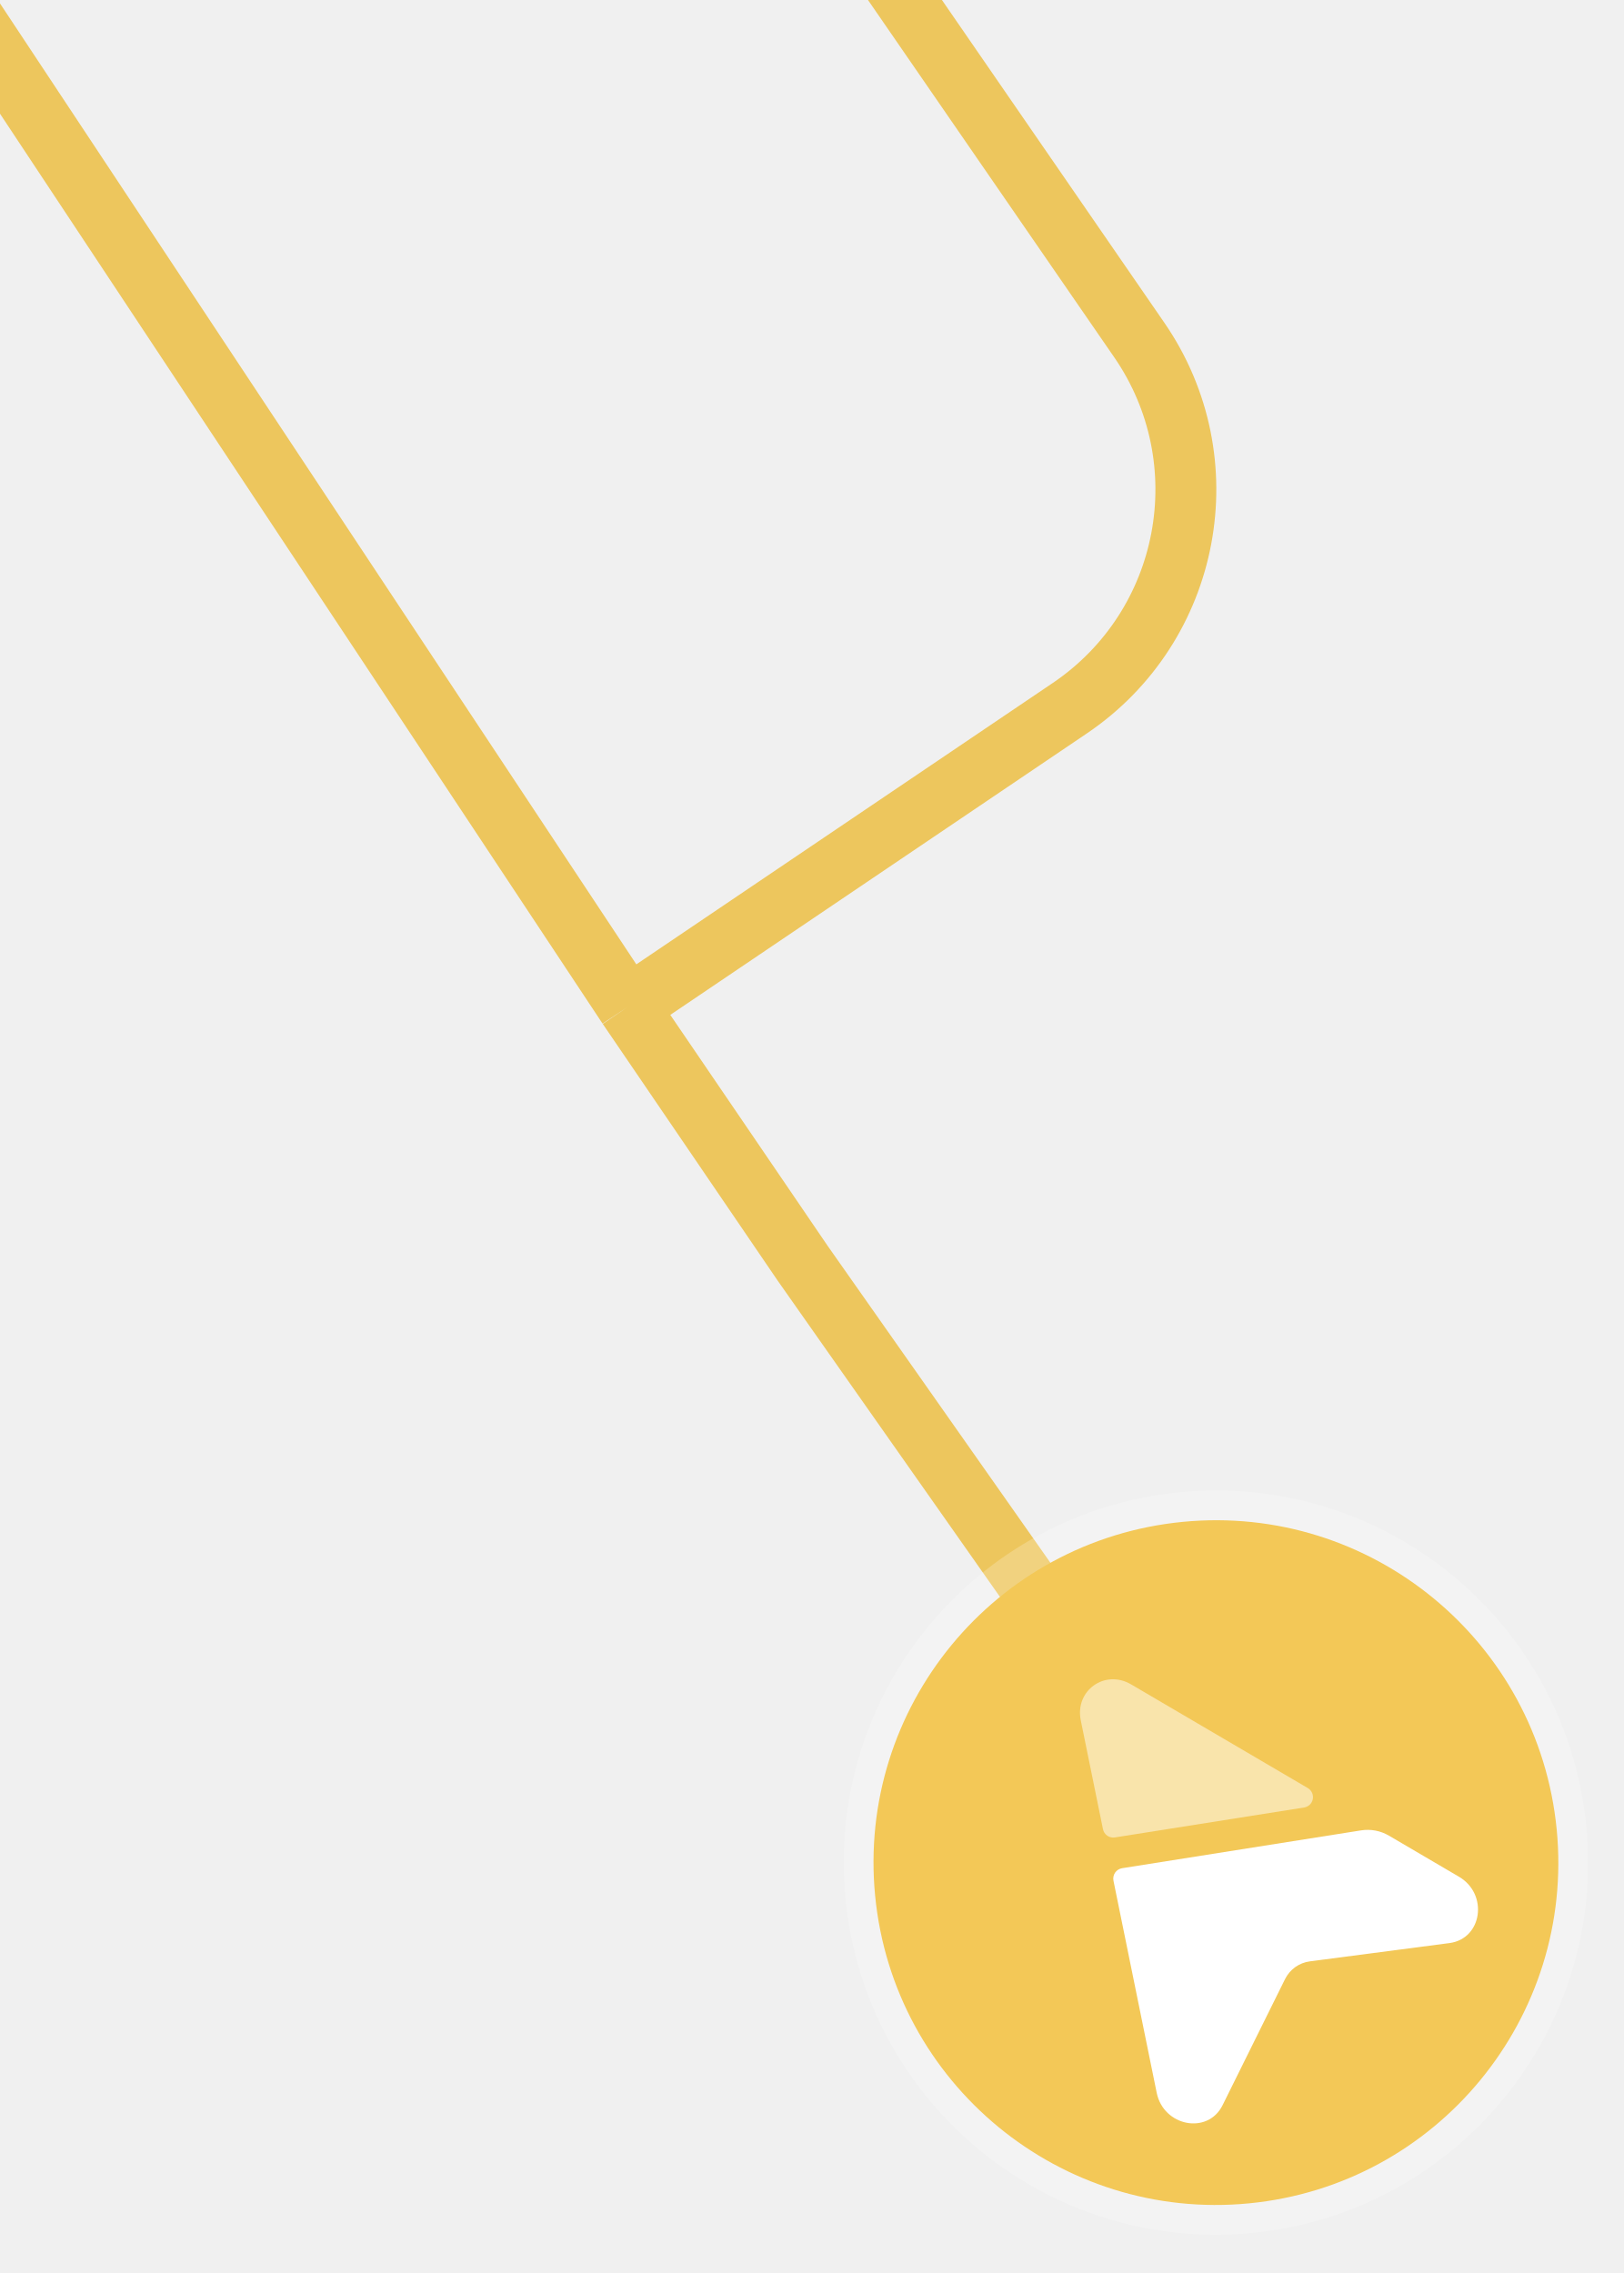
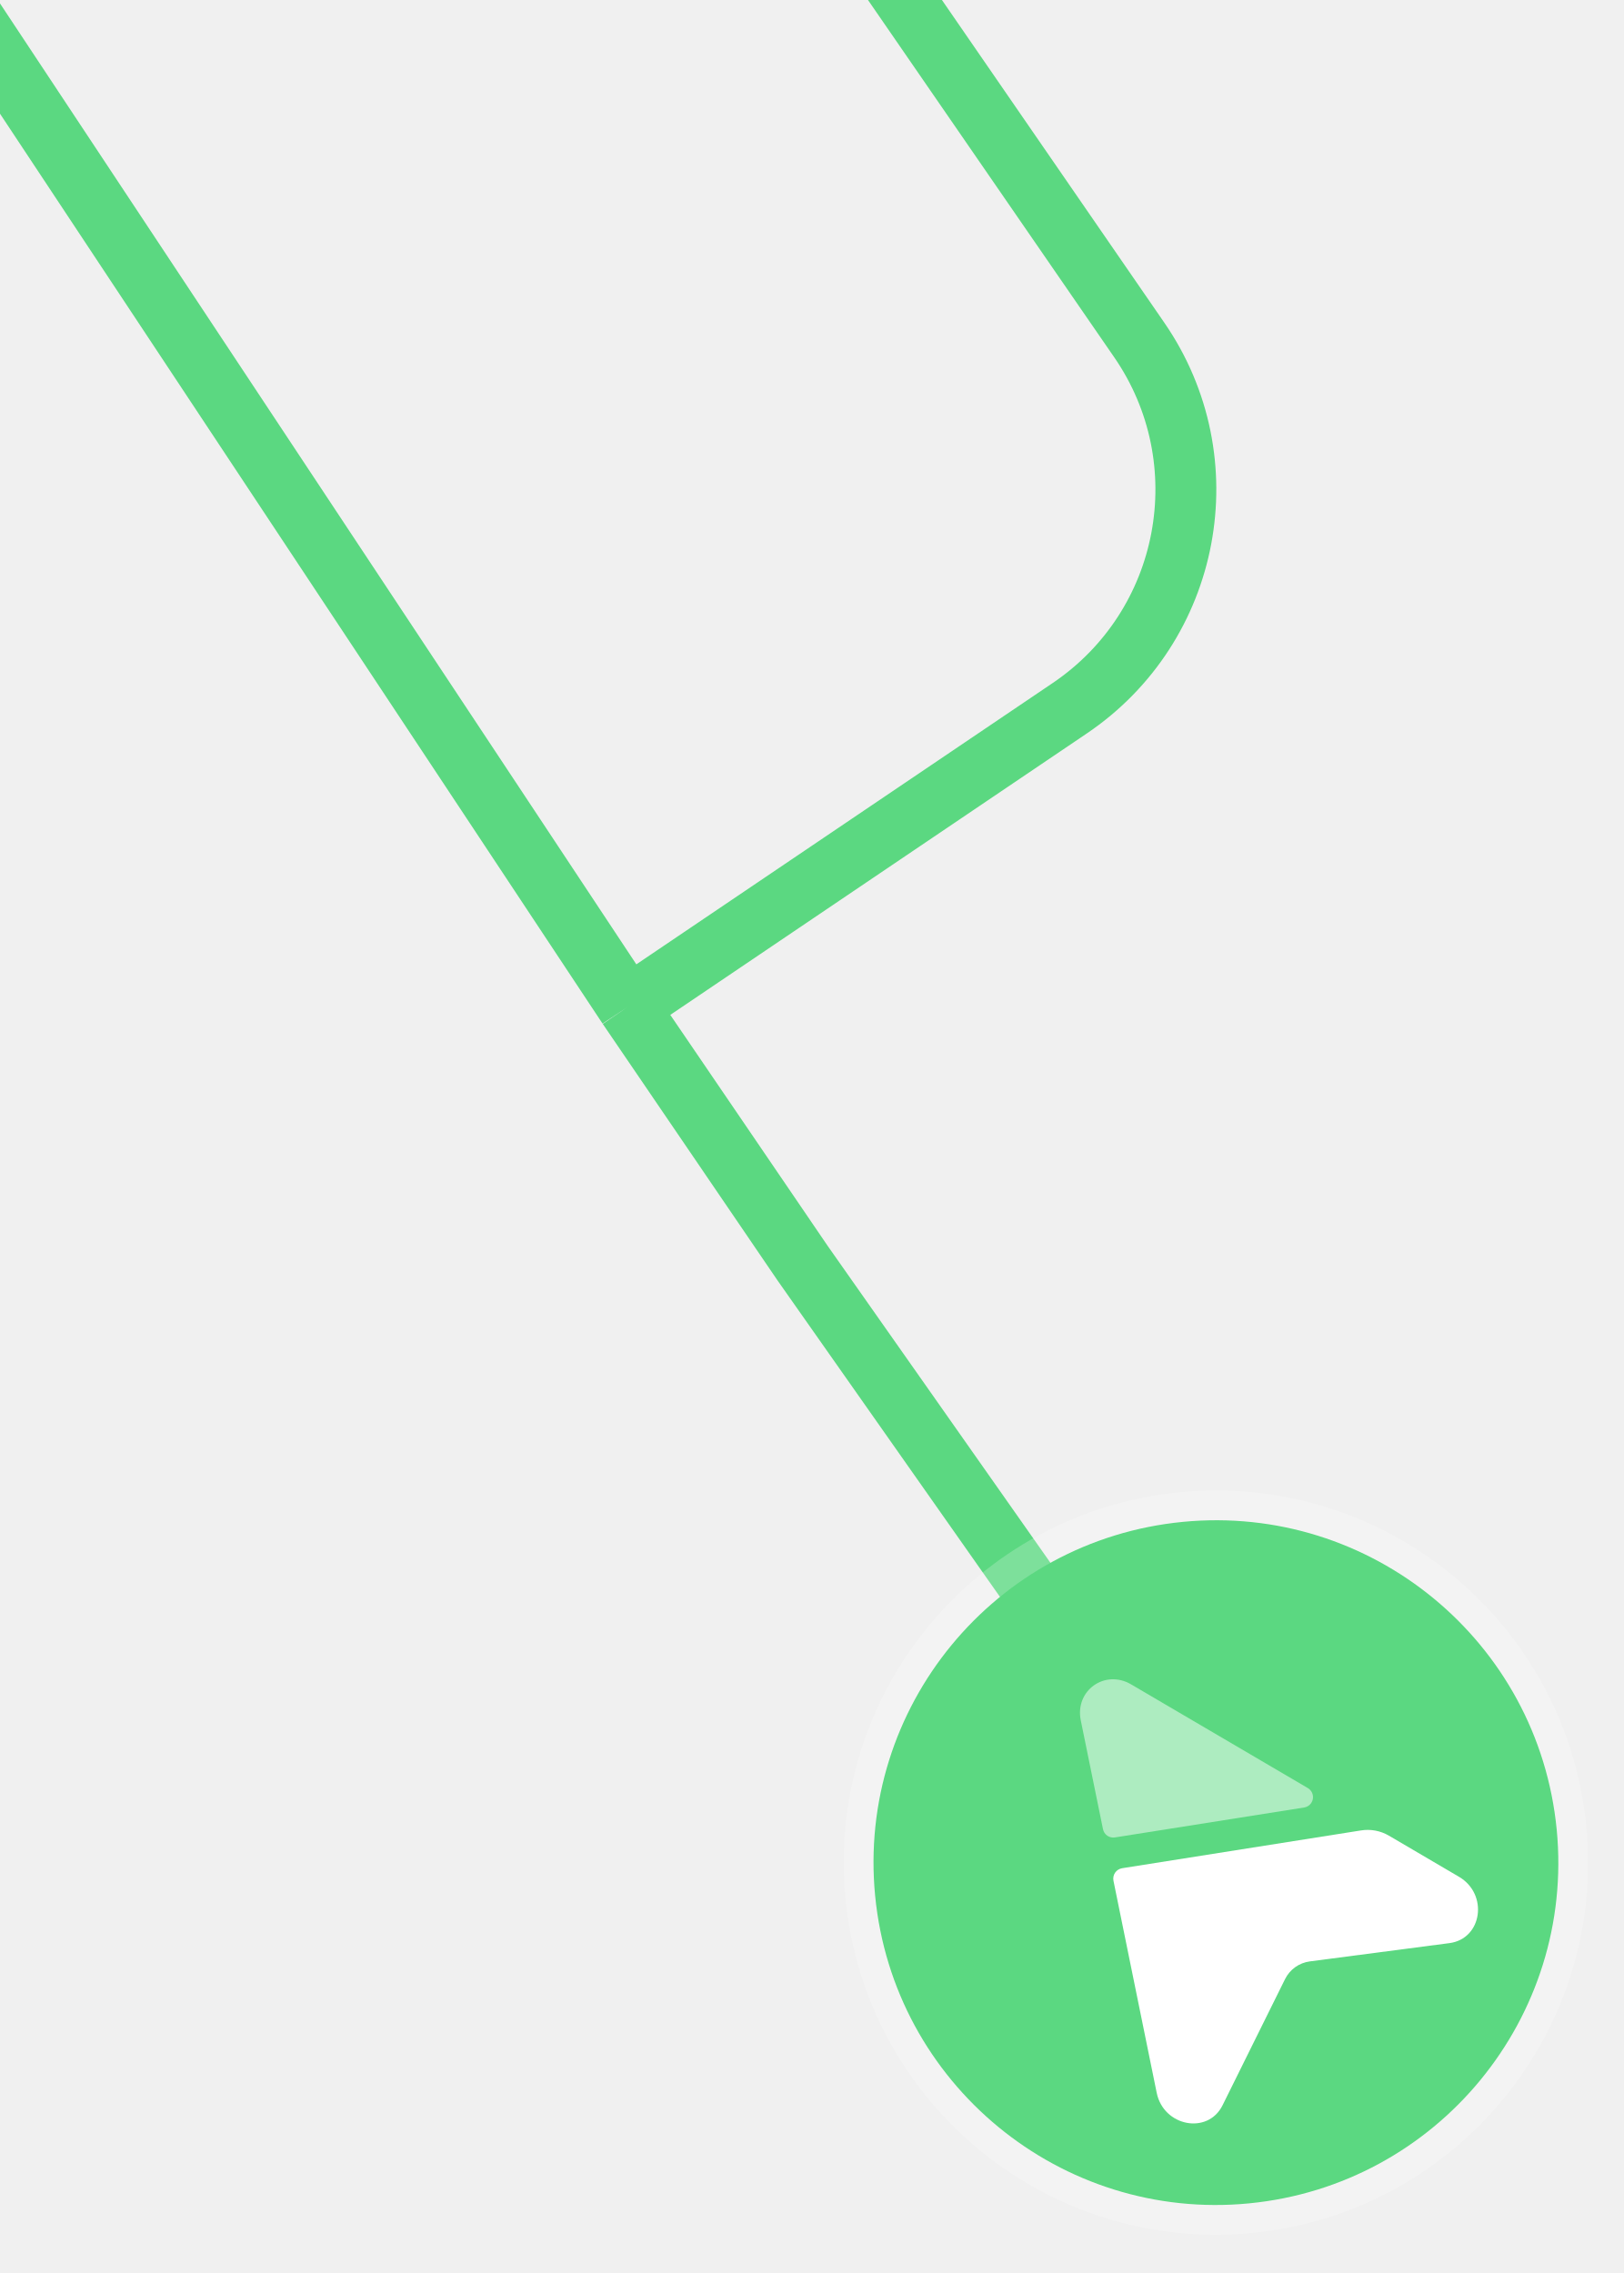
<svg xmlns="http://www.w3.org/2000/svg" width="80" height="112" viewBox="0 0 80 112" fill="none">
-   <path d="M62.107 94.345L39.555 62.258L30.937 49.608M30.937 49.608L52.704 34.899C58.691 30.854 60.23 22.702 56.13 16.751L28.737 -23M30.937 49.608L-5 -4.665" stroke="#EDC65D" stroke-width="3" />
-   <circle cx="59.906" cy="91.778" r="18.335" transform="rotate(-5.5578 59.9057 91.778)" fill="white" fill-opacity="0.21" />
-   <circle cx="59.907" cy="91.778" r="16.869" transform="rotate(-5.5578 59.9072 91.7785)" fill="#F3C857" />
-   <path d="M55.286 92.054C55.217 92.065 55.151 92.09 55.092 92.127C55.032 92.164 54.981 92.213 54.941 92.27C54.901 92.328 54.874 92.392 54.86 92.461C54.845 92.529 54.845 92.6 54.859 92.668L56.989 103.118C57.328 104.78 59.511 105.195 60.234 103.734L63.311 97.522C63.55 97.039 64.006 96.713 64.54 96.643L71.414 95.743C73.03 95.531 73.344 93.332 71.88 92.473L68.433 90.451C68.019 90.207 67.534 90.115 67.06 90.19L55.286 92.054Z" fill="white" />
-   <path opacity="0.5" d="M54.93 90.538C54.798 90.559 54.664 90.528 54.554 90.453C54.445 90.377 54.369 90.261 54.342 90.131L53.249 84.771C52.948 83.3 54.436 82.237 55.73 82.997L64.434 88.105C64.526 88.159 64.599 88.24 64.643 88.337C64.687 88.434 64.7 88.543 64.681 88.648C64.661 88.752 64.609 88.849 64.533 88.923C64.456 88.997 64.358 89.046 64.253 89.063L54.93 90.538Z" fill="white" />
+   <path d="M62.107 94.345L39.555 62.258L30.937 49.608M30.937 49.608L52.704 34.899C58.691 30.854 60.23 22.702 56.13 16.751L28.737 -23M30.937 49.608L-5 -4.665" stroke="#5BD881" stroke-width="3" />
+   <circle cx="59.906" cy="91.778" r="18.335" transform="rotate(-5.5578 59.9057 91.7785)" fill="white" fill-opacity="0.21" />
+   <circle cx="59.907" cy="91.779" r="16.869" transform="rotate(-5.5578 59.9072 91.779)" fill="#5BD881" />
+   <path d="M55.286 92.055C55.217 92.067 55.151 92.091 55.092 92.128C55.032 92.165 54.981 92.214 54.941 92.272C54.901 92.329 54.874 92.394 54.86 92.462C54.845 92.531 54.845 92.602 54.859 92.67L56.989 103.119C57.328 104.782 59.511 105.197 60.234 103.736L63.311 97.523C63.55 97.04 64.006 96.714 64.54 96.645L71.414 95.745C73.03 95.533 73.344 93.333 71.88 92.475L68.433 90.452C68.019 90.209 67.534 90.117 67.06 90.192L55.286 92.055Z" fill="white" />
+   <path opacity="0.5" d="M54.931 90.538C54.799 90.559 54.665 90.528 54.555 90.453C54.446 90.377 54.37 90.261 54.343 90.131L53.249 84.771C52.949 83.3 54.437 82.237 55.731 82.997L64.435 88.105C64.527 88.159 64.6 88.24 64.644 88.337C64.688 88.434 64.701 88.543 64.682 88.648C64.662 88.752 64.61 88.849 64.534 88.923C64.457 88.997 64.359 89.046 64.254 89.063L54.931 90.538Z" fill="white" />
</svg>
